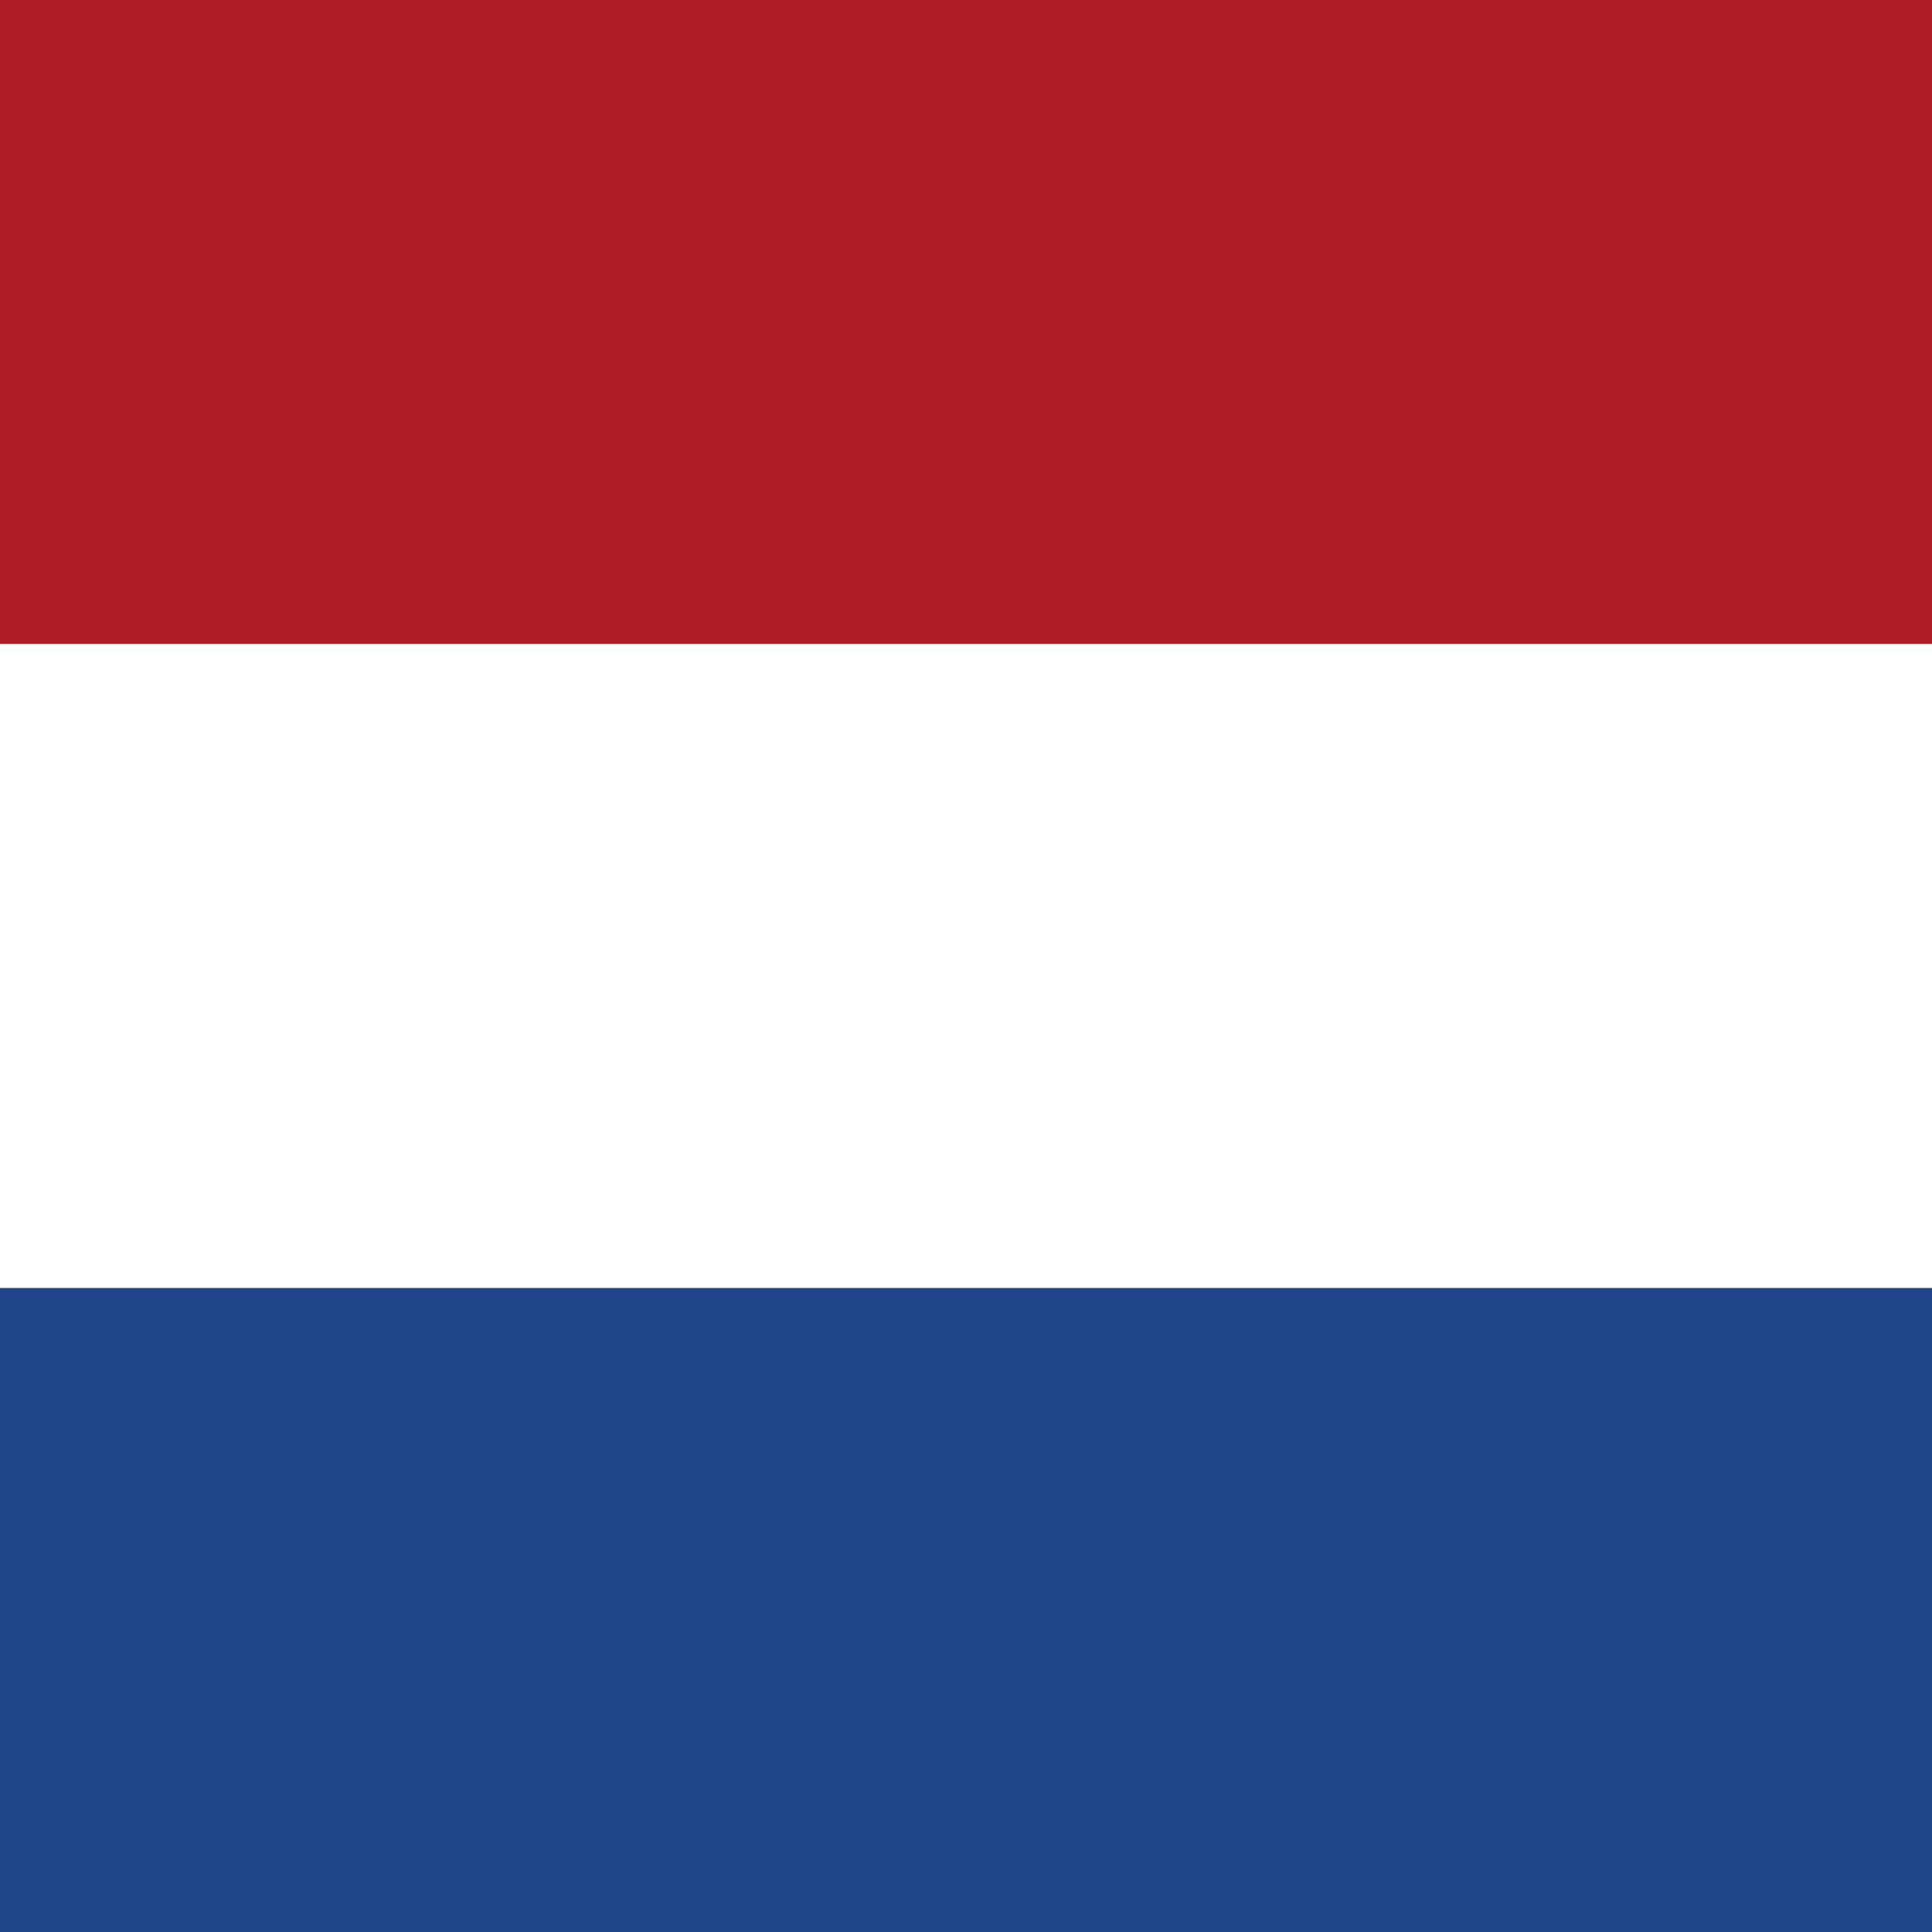
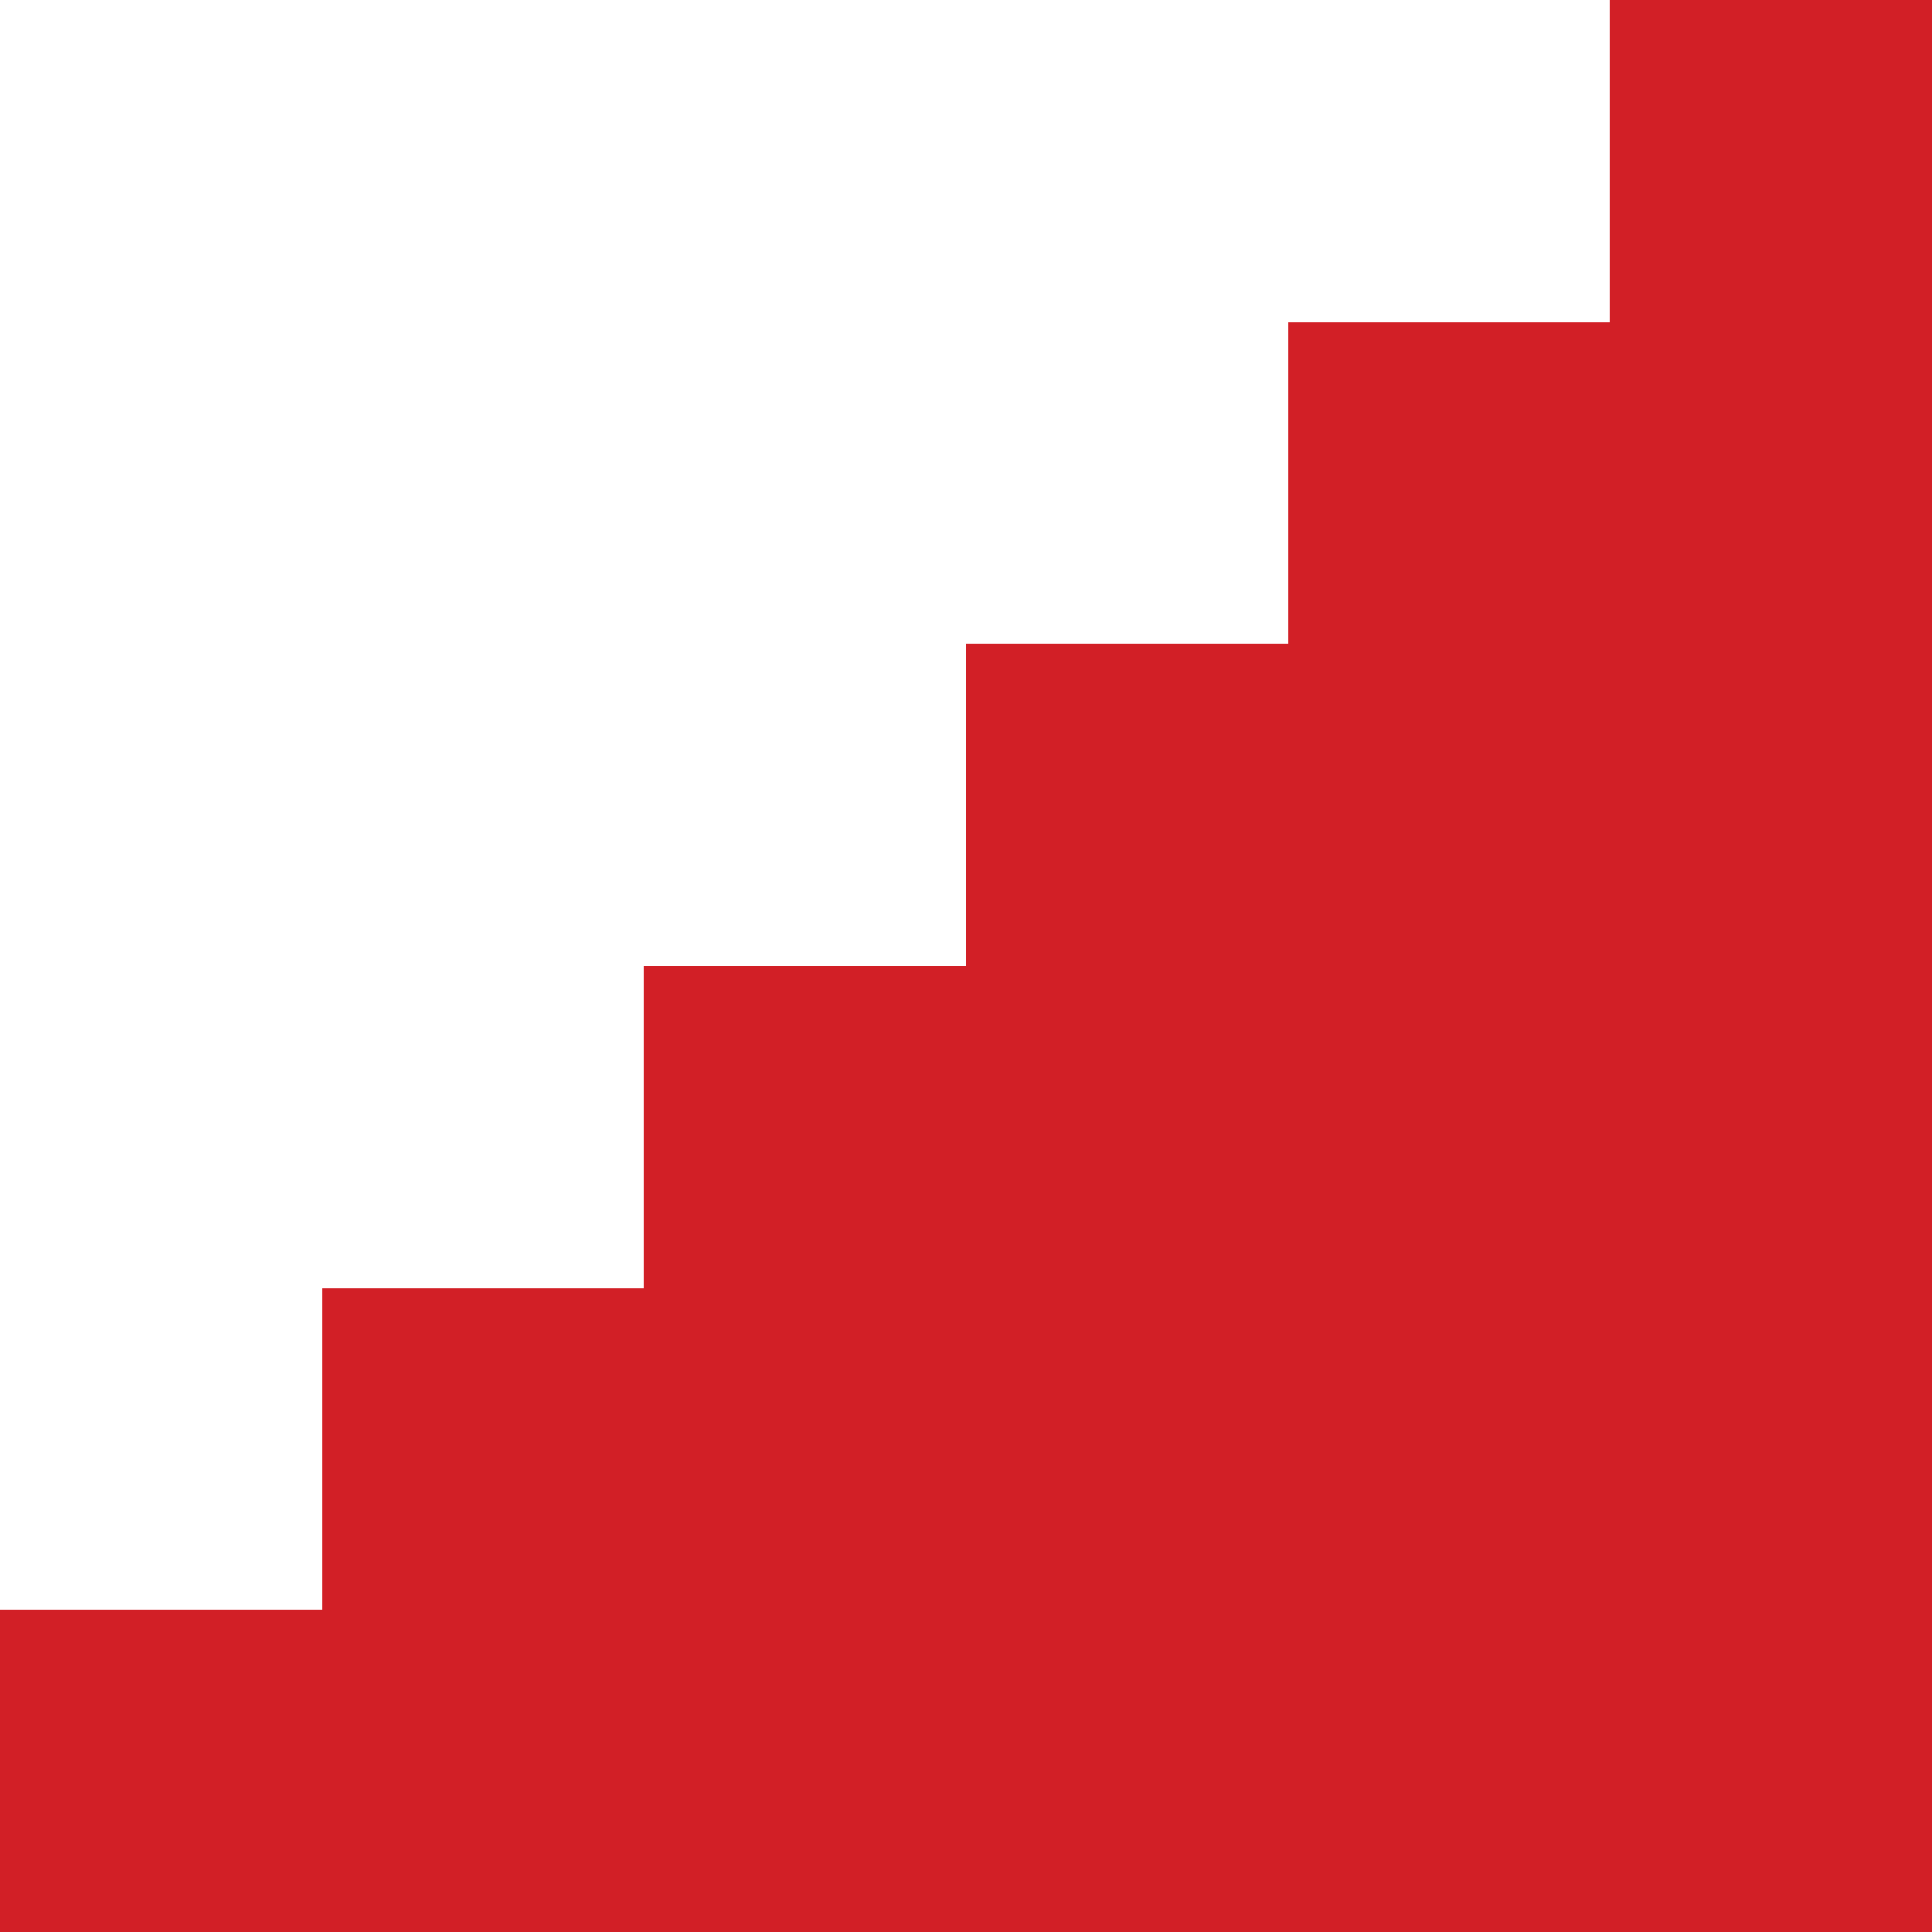
- <svg xmlns="http://www.w3.org/2000/svg" viewBox="0 0 3 3">
-   <rect width="3" height="1" fill="#AE1C28" />
-   <rect y="1" width="3" height="1" fill="#fff" />
-   <rect y="2" width="3" height="1" fill="#21468B" />
+ <svg xmlns="http://www.w3.org/2000/svg" viewBox="0 0 6 6" shape-rendering="crispEdges">
+   <rect width="6" height="6" fill="#d21f26" />
+   <rect width="5" height="1" fill="#fff" />
+   <rect y="1" width="4" height="1" fill="#fff" />
+   <rect y="2" width="3" height="1" fill="#fff" />
+   <rect y="3" width="2" height="1" fill="#fff" />
+   <rect y="4" width="1" height="1" fill="#fff" />
</svg>
